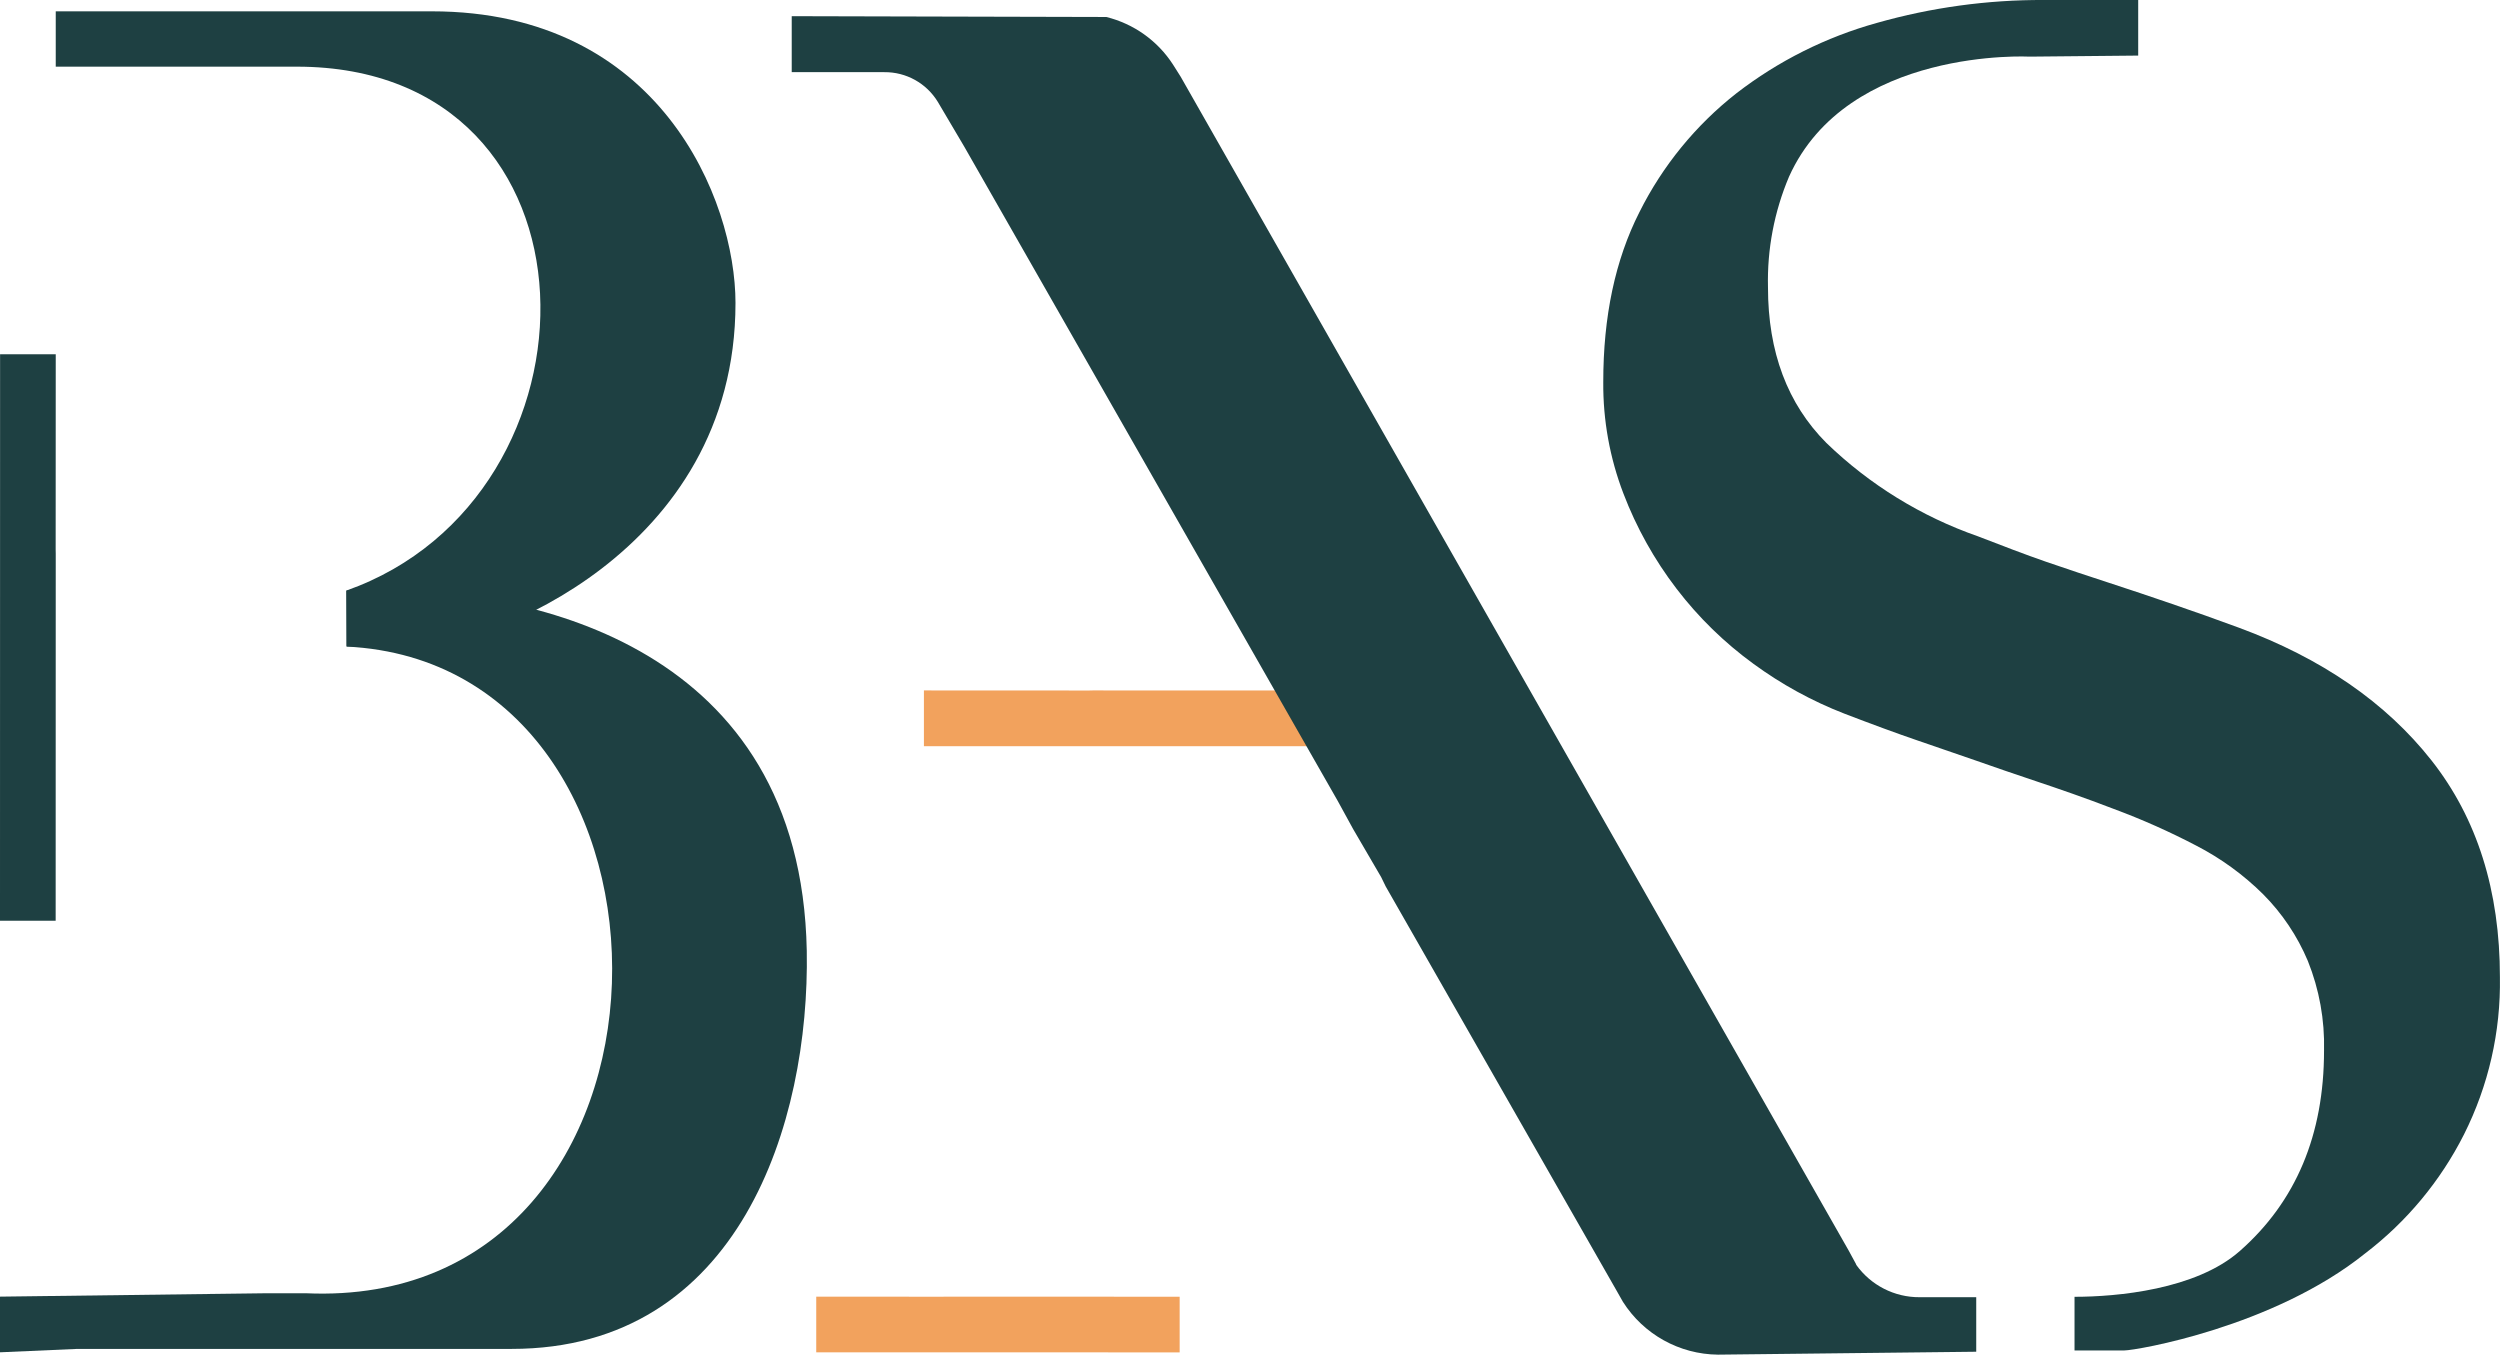
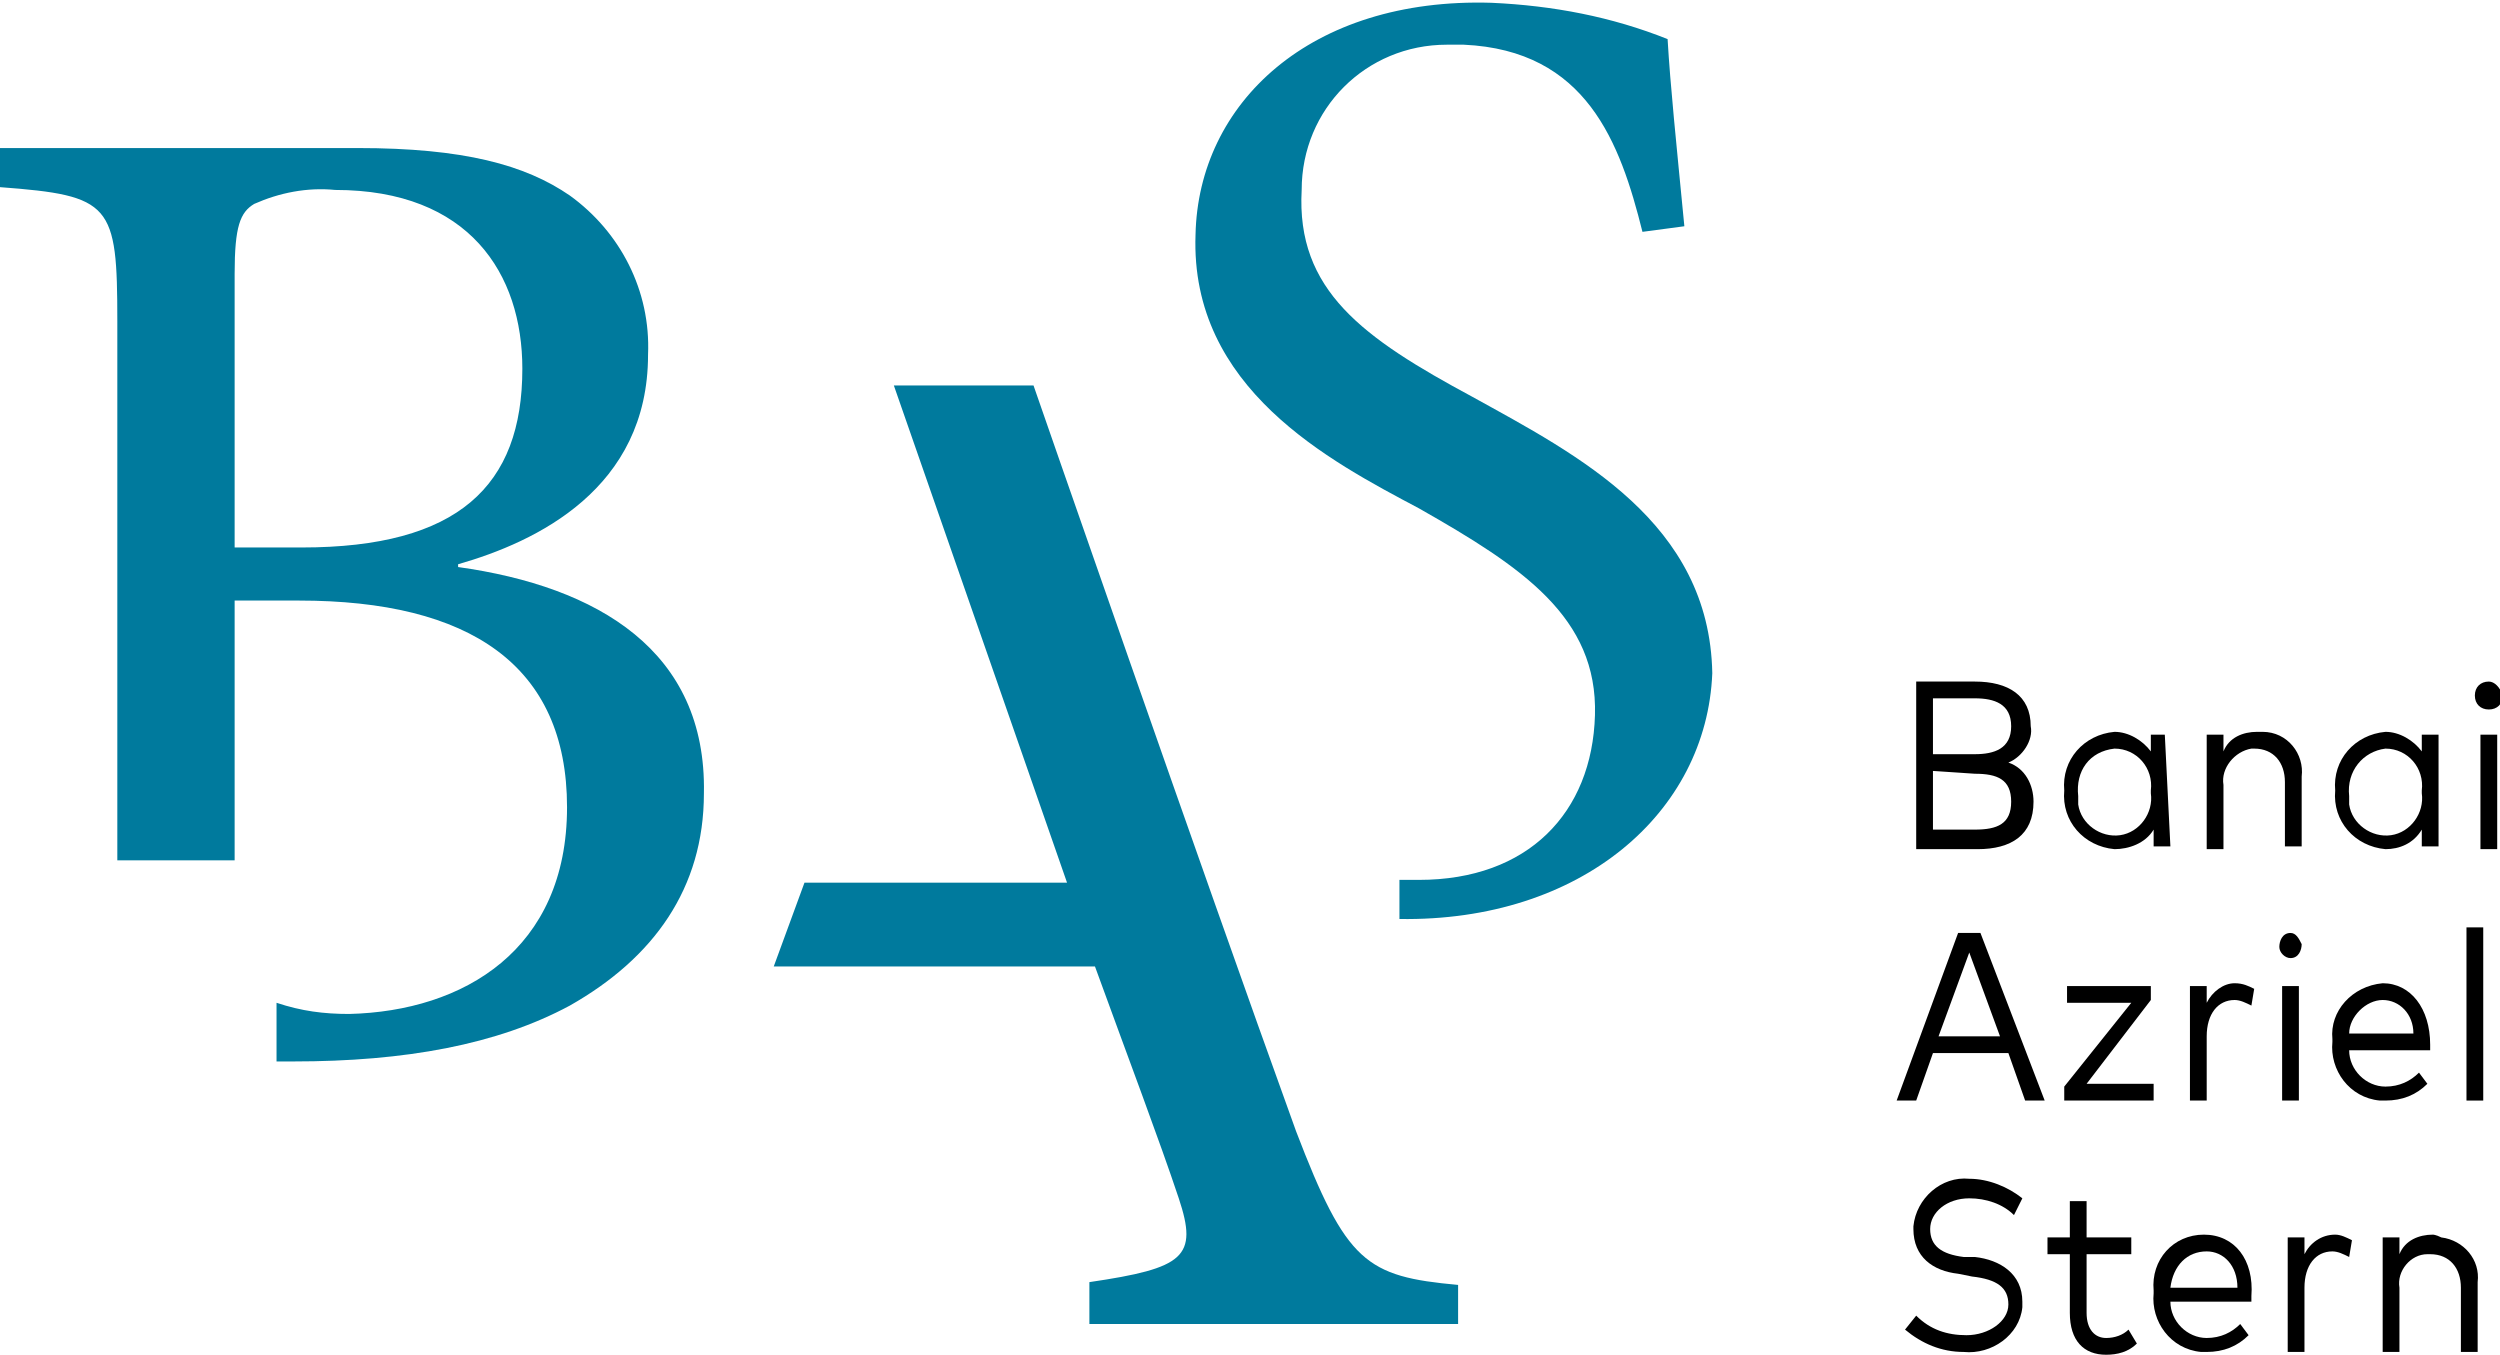
- <svg xmlns="http://www.w3.org/2000/svg" viewBox="0 0 309.01 167.37">
-   <defs>
-     <style>.cls-1{fill:#1e4042;}.cls-2{fill:#f2a25d;}</style>
-   </defs>
-   <g id="Layer_2" data-name="Layer 2">
-     <g id="Layer_1-2" data-name="Layer 1">
-       <path class="cls-1" d="M300.55,94q-8.46-10.74-23.8-16.41-4.29-1.58-8.24-2.93c-2.63-.91-5.23-1.77-7.79-2.61s-5.15-1.69-7.78-2.6-5.46-2-8.46-3.16a51.26,51.26,0,0,1-18.73-11.54q-7.22-7.25-7.22-19.23a33.07,33.07,0,0,1,2.6-13.68C228.37,5.78,250.9,7,250.9,7l13.39-.13V0h-2.64V0h-9A74.41,74.41,0,0,0,232,2.83a50.5,50.5,0,0,0-17.37,8.7,43.2,43.2,0,0,0-12,14.71q-4.47,8.82-4.46,21A37.67,37.67,0,0,0,200.66,61a46.88,46.88,0,0,0,6.56,11.76,46.17,46.17,0,0,0,9.5,9.28A49.14,49.14,0,0,0,228,88.22q5.21,2,8.94,3.28T244.2,94c2.34.83,4.87,1.69,7.58,2.6s5.89,2,9.5,3.39a88.06,88.06,0,0,1,10.18,4.53,33.62,33.62,0,0,1,8.26,6,25.91,25.91,0,0,1,5.54,8.26,27.87,27.87,0,0,1,2,11.08q0,15.61-10.41,24.77c-5.43,4.79-15.22,5.66-20.43,5.66h0v6.63h6.16c1.43,0,18.43-2.88,29.77-12a42.73,42.73,0,0,0,12.21-14.7A41.75,41.75,0,0,0,309,120.79Q309,104.74,300.55,94Z" />
-       <path class="cls-1" d="M42.8,73c32.91-11.6,33-64.76-6.11-64.76H6.89V1.4H40.71l12.67,0c28.19,0,37.53,23.3,37.53,36.05,0,31-31.13,42.44-39.14,42.44-3.16,0-6.29,0-8.93,0Z" />
-       <path class="cls-1" d="M42.84,79.92c44.81,2.2,44.33,82.18-5.06,79.93H33l-33,.42v6.88l9.54-.42H44l19.24,0c28.19,0,36.86-28,36.48-49.21C99,79.68,65.35,73,47.93,73H42.84Z" />
-       <polyline class="cls-2" points="173.49 85.35 134.66 85.34 135.1 85.35 114.2 85.34 114.2 92.23 173.49 92.23" />
-       <path class="cls-1" d="M229.43,156.33l0-.05-.94-1.73L145.94,9.49,145,8a13.73,13.73,0,0,0-8.26-5.9L97.86,2V8.92h11.45a7.65,7.65,0,0,1,6.6,3.66l0,0,3.29,5.57L165.35,99l1.9,3.47,3.47,5.95.56,1.15,28.56,50,.76,1.34a14.08,14.08,0,0,0,11.74,6.53l31.93-.36v-6.74h-7A9.55,9.55,0,0,1,229.43,156.33Z" />
-       <polyline class="cls-2" points="145.81 160.28 116.39 160.27 116.72 160.28 100.89 160.27 100.89 167.15 145.81 167.16" />
-       <polyline class="cls-1" points="6.88 113.81 6.89 67.95 6.88 68.47 6.89 43.79 0.01 43.79 0 113.81" />
+ <svg xmlns="http://www.w3.org/2000/svg" version="1.1" id="Layer_1" x="0px" y="0px" viewBox="0 0 89.5 48.5" style="enable-background:new 0 0 89.5 48.5;" xml:space="preserve">
+   <style type="text/css">
+ 	.st0{fill:#007A9D;}
+ 	.st1{fill-rule:evenodd;clip-rule:evenodd;}
+ </style>
+   <g id="Layer_2_1_">
+     <g id="Layer_1-2">
+       <path class="st0" d="M8.4,19.7V9.8c0-1.7,0.2-2.2,0.7-2.5C10,6.9,11,6.7,12,6.8c4.8,0,6.7,3,6.7,6.4c0,4.2-2.3,6.4-7.9,6.4H8.4     M16.4,20.3v-0.1c2.8-0.8,6.8-2.7,6.8-7.5c0.1-2.3-1-4.4-2.8-5.7c-1.6-1.1-3.8-1.7-7.6-1.7H0v1.4C4,7,4.2,7.3,4.2,11.5v19.3h4.2    v-9.3h2.3c6.1,0,9.6,2.3,9.6,7.4s-3.7,7.3-7.8,7.4c-0.9,0-1.7-0.1-2.6-0.4V38h0.6c4,0,7.3-0.6,9.9-2c3-1.7,4.8-4.2,4.8-7.6    C25.3,23.3,21.4,21,16.4,20.3L16.4,20.3z" />
+       <path class="st0" d="M46.4,40.5C43,31.1,37,13.8,37,13.8h-5l6.2,17.8h-9.4l-1.1,3h11.5c1.2,3.3,2.3,6.2,3,8.3s0.2,2.5-3.2,3v1.5    h13.2V46C48.9,45.7,48.2,45.2,46.4,40.5" />
+       <path class="st0" d="M52.7,14.2c-3.9-2.1-6.3-3.8-6.1-7.4c0-2.9,2.3-5.2,5.2-5.2c0.2,0,0.4,0,0.6,0c4.4,0.2,5.6,3.5,6.4,6.7    l1.5-0.2c-0.3-3.1-0.5-5-0.6-6.7c-2-0.8-4.1-1.2-6.3-1.3c-6.5-0.2-10.5,3.6-10.6,8.3c-0.2,5.5,4.8,8.1,8,9.8    c3.7,2.1,6.4,3.9,6.3,7.4s-2.4,5.9-6.3,5.9c-0.1,0-0.7,0-0.7,0v1.4c6.5,0.1,11-3.8,11.2-8.8C61.2,18.7,56.5,16.3,52.7,14.2" />
+       <path d="M72.4,42.9c-0.5-0.4-1.2-0.7-1.9-0.7c-1-0.1-1.9,0.7-2,1.7V44c0,1,0.7,1.5,1.6,1.6l0.5,0.1c0.9,0.1,1.3,0.4,1.3,1    s-0.7,1.1-1.5,1.1c-0.7,0-1.3-0.2-1.8-0.7l-0.4,0.5c0.6,0.5,1.3,0.8,2.1,0.8c1,0.1,2-0.6,2.1-1.6c0-0.1,0-0.1,0-0.2    c0-1-0.8-1.5-1.7-1.6l-0.4,0c-0.8-0.1-1.2-0.4-1.2-1s0.6-1.1,1.4-1.1c0.6,0,1.2,0.2,1.6,0.6L72.4,42.9" />
+       <path d="M76.3,44.3h-1.6V43h-0.6v1.3h-0.8v0.6h0.8V47c0,1,0.5,1.5,1.3,1.5c0.4,0,0.8-0.1,1.1-0.4l-0.3-0.5    c-0.2,0.2-0.5,0.3-0.8,0.3c-0.4,0-0.7-0.3-0.7-0.9v-2.1h1.6V44.3" />
+       <path class="st1" d="M79,44.8c0.6,0,1.1,0.5,1.1,1.3h-2.4C77.8,45.3,78.3,44.8,79,44.8 M78.9,44.2c-1.1,0-1.9,0.9-1.8,2v0.1    c-0.1,1,0.6,2,1.7,2.1c0.1,0,0.1,0,0.2,0c0.6,0,1.1-0.2,1.5-0.6l-0.3-0.4c-0.3,0.3-0.7,0.5-1.2,0.5c-0.7,0-1.3-0.6-1.3-1.3l0,0    h2.9v-0.2C80.7,45.1,80,44.2,78.9,44.2L78.9,44.2z" />
+       <path class="st1" d="M83.6,44.2c-0.5,0-0.9,0.3-1.1,0.7v-0.6h-0.6v4.1h0.6v-2.3c0-0.8,0.4-1.3,1-1.3c0.2,0,0.4,0.1,0.6,0.2    l0.1-0.6C84,44.3,83.8,44.2,83.6,44.2" />
+       <path class="st1" d="M87.1,44.2c-0.5,0-1,0.2-1.2,0.7v-0.6h-0.6v4.1h0.6v-2.3c-0.1-0.6,0.4-1.2,1-1.2H87c0.7,0,1.1,0.5,1.1,1.2    v2.3h0.6v-2.5c0.1-0.8-0.5-1.5-1.3-1.6C87.2,44.2,87.1,44.2,87.1,44.2" />
+       <path class="st1" d="M70.5,34.1l1.1,3h-2.2L70.5,34.1 M70.9,33.4h-0.8l-2.2,6h0.7l0.6-1.7h2.7l0.6,1.7h0.7L70.9,33.4z" />
+       <polyline points="77,35.3 74,35.3 74,35.9 76.3,35.9 73.9,38.9 73.9,39.4 77.1,39.4 77.1,38.8 74.7,38.8 77,35.8 77,35.3   " />
+       <path class="st1" d="M80,35.2c-0.4,0-0.8,0.3-1,0.7v-0.6h-0.6v4.1H79v-2.3c0-0.8,0.4-1.3,1-1.3c0.2,0,0.4,0.1,0.6,0.2l0.1-0.6    C80.5,35.3,80.3,35.2,80,35.2" />
+       <path class="st1" d="M82,33.4c-0.3,0-0.4,0.3-0.4,0.5s0.2,0.4,0.4,0.4c0.3,0,0.4-0.3,0.4-0.5C82.3,33.6,82.2,33.4,82,33.4     M82.3,39.4v-4.1h-0.6v4.1H82.3z" />
+       <path class="st1" d="M85.3,35.8c0.6,0,1.1,0.5,1.1,1.2h-2.3C84.1,36.4,84.7,35.8,85.3,35.8 M85.3,35.2c-1.1,0.1-1.9,1-1.8,2v0.1    c-0.1,1,0.6,2,1.7,2.1c0.1,0,0.1,0,0.2,0c0.6,0,1.1-0.2,1.5-0.6l-0.3-0.4c-0.3,0.3-0.7,0.5-1.2,0.5c-0.7,0-1.3-0.6-1.3-1.3l0,0H87    v-0.2C87,36.1,86.3,35.2,85.3,35.2L85.3,35.2z" />
+       <rect x="88.3" y="33.2" width="0.6" height="6.2" />
+       <path class="st1" d="M70.7,25c0.7,0,1.3,0.2,1.3,1s-0.6,1-1.3,1h-1.5v-2H70.7 M70.7,27.7c0.8,0,1.3,0.2,1.3,1s-0.5,1-1.3,1h-1.5    v-2.1L70.7,27.7z M68.6,24.4v6h2.2c1.2,0,2-0.5,2-1.7c0-0.6-0.3-1.2-0.9-1.4c0.5-0.2,0.9-0.8,0.8-1.3c0-1.1-0.8-1.6-2-1.6H68.6z" />
+       <path class="st1" d="M75.7,26.8c0.8,0,1.4,0.7,1.3,1.5c0,0,0,0,0,0.1c0.1,0.7-0.4,1.4-1.1,1.5s-1.4-0.4-1.5-1.1c0-0.1,0-0.2,0-0.3    C74.3,27.6,74.8,26.9,75.7,26.8C75.6,26.8,75.6,26.8,75.7,26.8 M77.5,26.3H77v0.6c-0.3-0.4-0.8-0.7-1.3-0.7    c-1.1,0.1-1.9,1-1.8,2.1c-0.1,1.1,0.7,2,1.8,2.1c0.5,0,1.1-0.2,1.4-0.7v0.6h0.6L77.5,26.3z" />
+       <path class="st1" d="M80.8,26.2c-0.5,0-1,0.2-1.2,0.7v-0.6H79v4.1h0.6v-2.3c-0.1-0.6,0.4-1.2,1-1.3h0.1c0.7,0,1.1,0.5,1.1,1.2v2.3    h0.6v-2.5c0.1-0.8-0.5-1.6-1.4-1.6C80.9,26.2,80.9,26.2,80.8,26.2" />
+       <path class="st1" d="M85.4,26.8c0.8,0,1.4,0.7,1.3,1.5c0,0,0,0,0,0.1c0.1,0.7-0.4,1.4-1.1,1.5s-1.4-0.4-1.5-1.1c0-0.1,0-0.2,0-0.3    C84,27.6,84.6,26.9,85.4,26.8L85.4,26.8 M87.3,26.3h-0.6v0.6c-0.3-0.4-0.8-0.7-1.3-0.7c-1.1,0.1-1.9,1-1.8,2.1    c-0.1,1.1,0.7,2,1.8,2.1c0.5,0,1-0.2,1.3-0.7v0.6h0.6V26.3z" />
+       <path class="st1" d="M89.1,24.4c-0.3,0-0.5,0.2-0.5,0.5s0.2,0.5,0.5,0.5s0.5-0.2,0.5-0.5C89.5,24.6,89.3,24.4,89.1,24.4L89.1,24.4     M89.4,30.4v-4.1h-0.6v4.1H89.4z" />
    </g>
  </g>
</svg>
